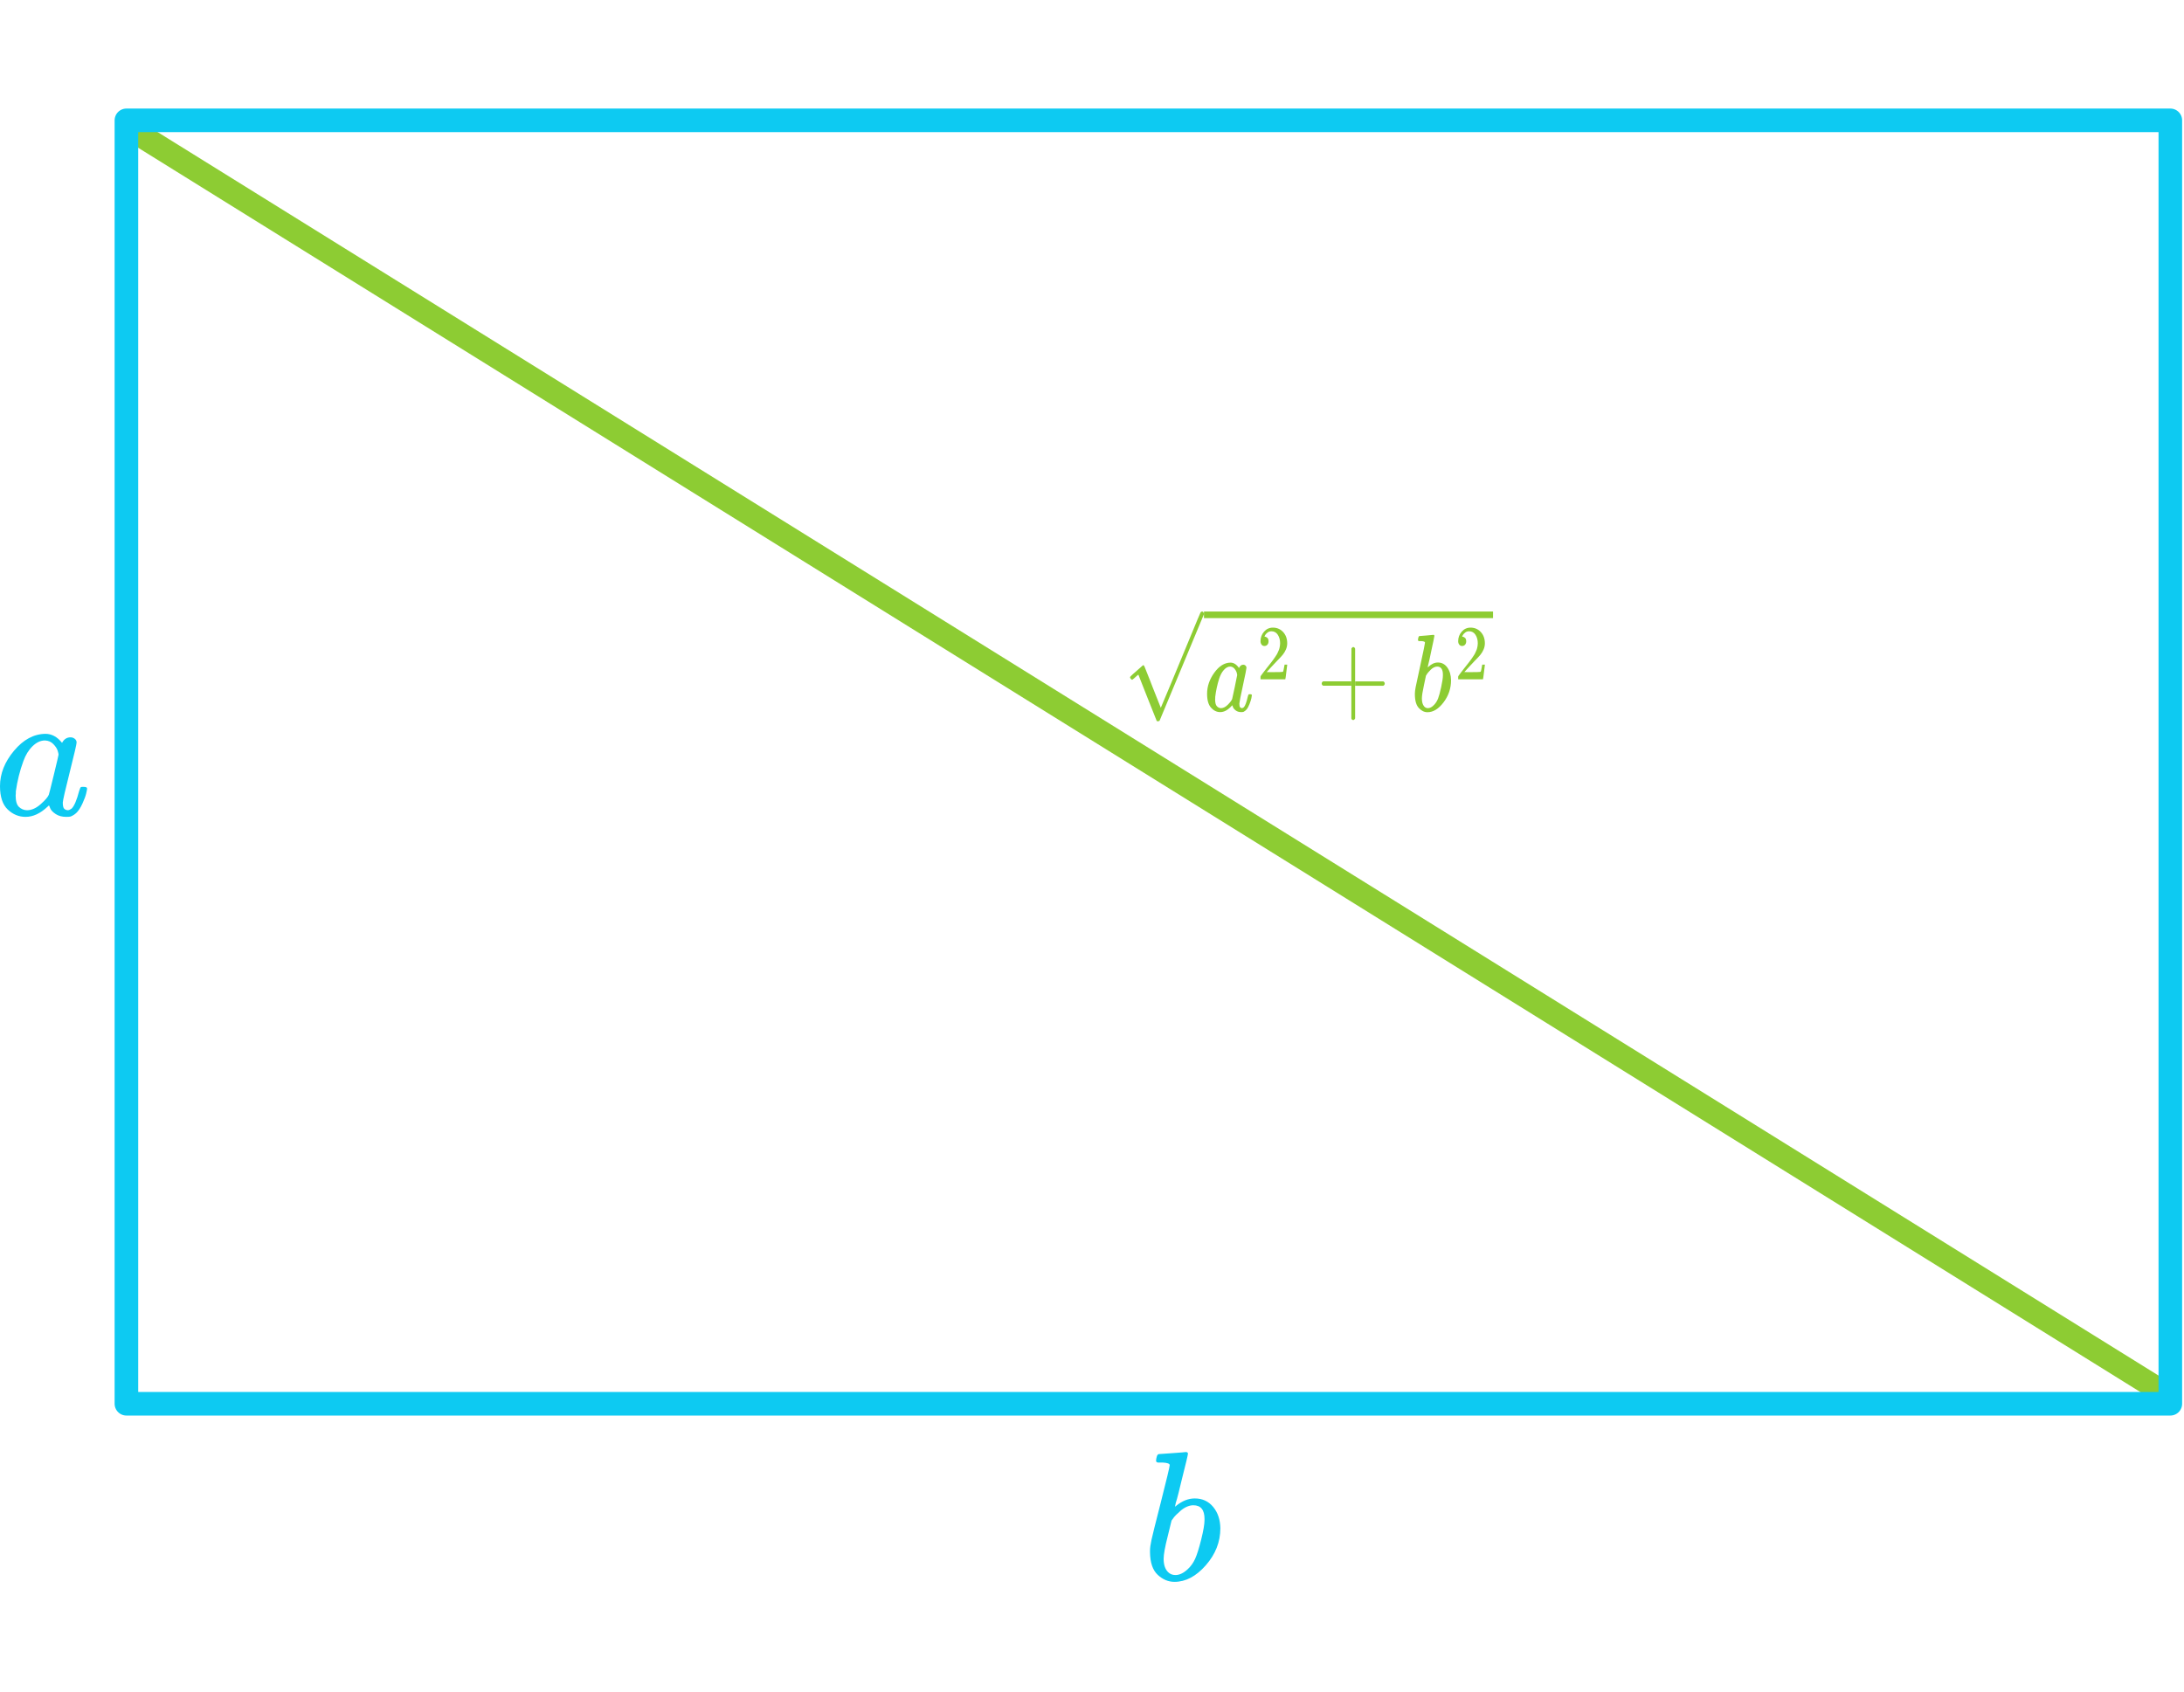
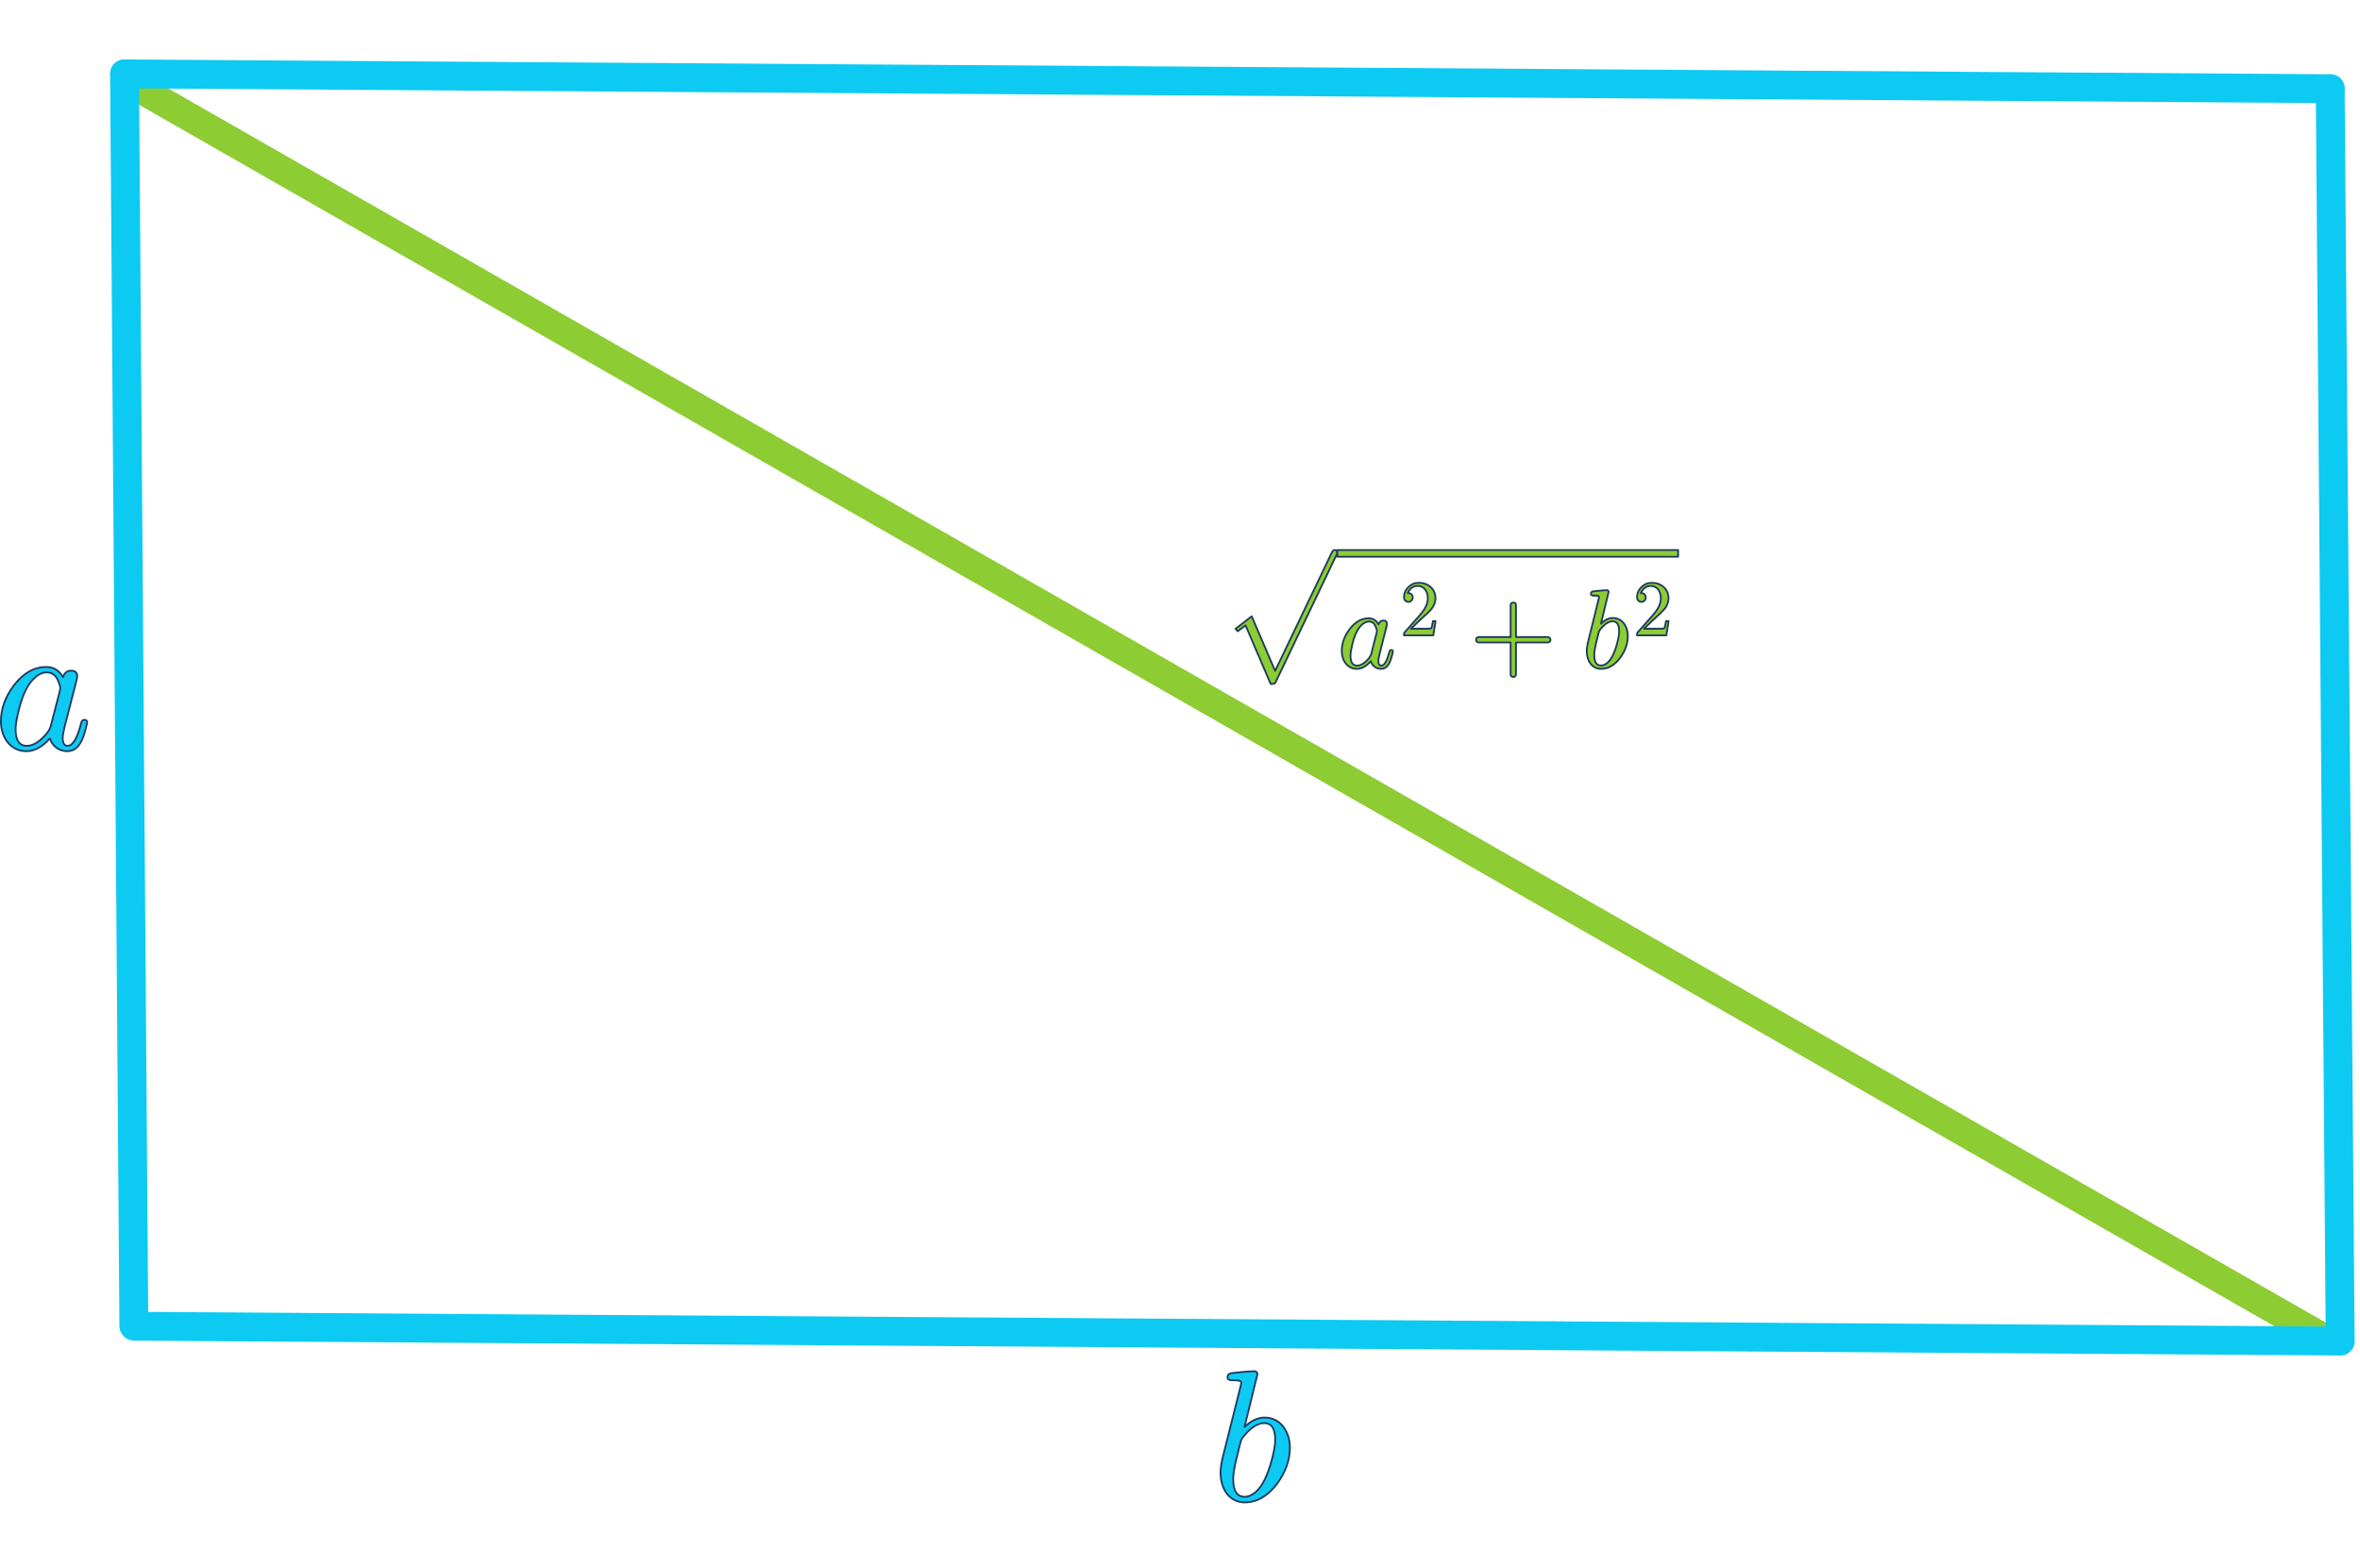
- <svg xmlns="http://www.w3.org/2000/svg" width="266" height="206" viewBox="0 0 1157 781" version="1.1" xml:space="preserve" style="fill-rule:evenodd;clip-rule:evenodd;stroke-linecap:round;stroke-linejoin:round;stroke-miterlimit:1.5;">
-   <path d="M1143.06,678.35l-1068.56,-664.123" style="fill:none;stroke:#8dcc33;stroke-width:12.5px;" />
-   <path d="M-1428.94,2382.73l935.899,735.864" style="fill:none;stroke:#ff7bac;stroke-width:8.33px;stroke-dasharray:25,25,0,0,0,0;" />
-   <path d="M-190.492,-1601.98l1039.55,-0" style="fill:none;stroke:#33cc7b;stroke-width:12.5px;" />
+ <svg xmlns="http://www.w3.org/2000/svg" width="256" height="170" viewBox="0 0 409 251" version="1.1" xml:space="preserve" style="fill-rule:evenodd;clip-rule:evenodd;stroke-linejoin:round;stroke-miterlimit:2;">
+   <path id="MJX-119-NCM-I-1D44E" d="M15.114,114.892c0,-0.29 -0.163,-0.451 -0.522,-0.451c-0.262,-0 -0.458,0.225 -0.556,0.676c-0.653,2.547 -1.437,3.837 -2.319,3.837c-0.555,0 -0.849,-0.452 -0.849,-1.354c0,-0.419 0.131,-1.193 0.425,-2.321l1.861,-7.254c0.164,-0.612 0.229,-0.967 0.229,-1.128c0,-0.645 -0.359,-0.968 -1.078,-0.968c-0.686,0 -1.143,0.387 -1.372,1.129c-0.685,-1.193 -1.665,-1.773 -2.906,-1.773c-2.124,-0 -3.986,1.064 -5.619,3.191c-1.502,1.999 -2.253,4.062 -2.253,6.223c-0,2.804 1.666,5.19 4.409,5.19c1.405,-0 2.776,-0.742 4.083,-2.225c0.359,1.225 1.47,2.225 3.005,2.225c2.254,-0 2.94,-2.611 3.462,-4.997m-5.128,-7.415c0.294,0.677 0.457,1.128 0.457,1.418c0,0.129 -0.032,0.291 -0.065,0.516l-1.6,6.19c-0.098,0.355 -0.327,0.742 -0.621,1.128c-1.208,1.483 -2.384,2.225 -3.528,2.225c-1.273,0 -1.927,-0.967 -1.927,-2.869c0,-0.774 0.196,-1.935 0.588,-3.482c0.686,-2.74 1.666,-4.578 2.875,-5.577c0.653,-0.548 1.274,-0.806 1.894,-0.806c0.882,-0 1.535,0.419 1.927,1.257Z" style="fill:#0dcaf2;fill-rule:nonzero;stroke:#1e3a5f;stroke-width:0.31px;" />
+   <path id="MJX-119-NCM-I-1D44F" d="M219.17,235.363c-1.176,-0 -2.352,0.547 -3.495,1.644l2.254,-9.188c-0.065,-0.291 -0.164,-0.484 -0.555,-0.484c-1.078,0 -3.463,0.29 -3.887,0.322c-0.49,0.065 -0.751,0.291 -0.751,0.774c-0,0.323 0.293,0.484 0.914,0.484c0.621,-0 1.47,-0.032 1.47,0.419c-0,0.129 -0.163,0.773 -0.458,1.966l-2.613,10.381c-0.359,1.354 -0.522,2.45 -0.522,3.256c0,2.773 1.502,5.126 4.181,5.126c2.123,0 3.985,-1.064 5.618,-3.224c1.47,-1.998 2.221,-4.094 2.221,-6.254c0,-2.805 -1.666,-5.222 -4.377,-5.222m-0.065,0.966c1.274,0 1.894,0.968 1.894,2.87c0,0.87 -0.196,2.031 -0.588,3.481c-0.718,2.741 -1.666,4.611 -2.809,5.61c-0.653,0.548 -1.274,0.806 -1.894,0.806c-1.339,0 -1.993,-1.032 -1.993,-3.095c0,-0.709 0.164,-1.773 0.49,-3.192l0.719,-2.901c0.098,-0.484 0.261,-0.838 0.457,-1.096c1.274,-1.644 2.515,-2.483 3.724,-2.483Z" style="fill:#0dcaf2;fill-rule:nonzero;stroke:#1e3a5f;stroke-width:0.31px;" />
+   <path d="M21.59,3.56l381.326,218.126" style="fill:none;stroke:#8dcc33;stroke-width:4.97px;stroke-linecap:round;stroke-miterlimit:1.5;" />
+   <path d="M21.585,2.5l1.609,216.909" style="fill:none;stroke:#0dcaf2;stroke-width:5px;stroke-linecap:round;stroke-miterlimit:1.5;" />
+   <path d="M403.836,5.069l1.732,217.037" style="fill:none;stroke:#0dcaf2;stroke-width:5px;stroke-linecap:round;stroke-miterlimit:1.5;" />
+   <path d="M21.585,2.5l382.25,2.569" style="fill:none;stroke:#0dcaf2;stroke-width:5px;stroke-linecap:round;stroke-miterlimit:1.5;" />
+   <path d="M23.257,219.535l382.287,2.57" style="fill:none;stroke:#0dcaf2;stroke-width:5px;stroke-linecap:round;stroke-miterlimit:1.5;" />
  <g>
-     <path id="MJX-101-TEX-I-1D44E" d="M-0,358.986c-0,-6.568 2.471,-12.812 7.414,-18.73c4.943,-5.918 10.503,-8.909 16.681,-8.974c3.317,-0 6.244,1.593 8.78,4.78c1.041,-1.951 2.536,-2.927 4.487,-2.927c0.846,0 1.594,0.26 2.244,0.78c0.65,0.521 0.976,1.171 0.976,1.951c-0,0.846 -1.204,6.049 -3.61,15.609c-2.406,9.56 -3.642,14.958 -3.707,16.193c0,1.626 0.228,2.699 0.683,3.22c0.455,0.52 1.138,0.813 2.049,0.878c0.585,-0.065 1.235,-0.358 1.951,-0.878c1.365,-1.301 2.699,-4.423 3.999,-9.365c0.391,-1.301 0.716,-1.984 0.976,-2.049c0.13,-0.065 0.455,-0.098 0.975,-0.098l0.391,0c1.235,0 1.853,0.293 1.853,0.878c0,0.391 -0.163,1.269 -0.488,2.634c-0.325,1.366 -0.975,3.122 -1.951,5.268c-0.975,2.146 -2.016,3.772 -3.121,4.878c-0.846,0.845 -1.886,1.528 -3.122,2.048c-0.52,0.13 -1.301,0.195 -2.341,0.195c-2.212,0 -4.065,-0.487 -5.561,-1.463c-1.496,-0.975 -2.471,-1.983 -2.926,-3.024l-0.586,-1.463c-0.065,-0.065 -0.195,-0.033 -0.39,0.097c-0.13,0.13 -0.26,0.26 -0.39,0.391c-3.837,3.641 -7.739,5.462 -11.706,5.462c-3.577,0 -6.731,-1.3 -9.463,-3.902c-2.731,-2.601 -4.097,-6.731 -4.097,-12.389Zm31.021,-16.681c0,-0.39 -0.162,-1.106 -0.487,-2.146c-0.325,-1.041 -1.073,-2.179 -2.244,-3.415c-1.171,-1.235 -2.666,-1.886 -4.487,-1.951c-2.277,0 -4.455,1.008 -6.536,3.024c-2.081,2.017 -3.707,4.65 -4.878,7.902c-1.886,5.138 -3.219,10.471 -4,15.999l0,1.073c0,0.52 -0.032,0.91 -0.097,1.17c-0,2.927 0.585,4.943 1.756,6.049c1.17,1.105 2.569,1.691 4.195,1.756c2.471,-0 4.91,-1.074 7.316,-3.22c2.406,-2.146 3.837,-3.804 4.292,-4.975c0.13,-0.26 1.008,-3.739 2.634,-10.438c1.626,-6.698 2.471,-10.308 2.536,-10.828Z" style="fill:#0dcaf2;fill-rule:nonzero;" />
-   </g>
-   <g>
-     <path id="MJX-101-TEX-I-1D44F" d="M612.451,716.387c-0,-0.651 0.13,-1.399 0.39,-2.244c0.26,-0.845 0.65,-1.268 1.171,-1.268c0.065,-0 2.406,-0.163 7.023,-0.488c4.618,-0.325 6.992,-0.52 7.122,-0.585c0.78,-0 1.17,0.292 1.17,0.878c0,0.585 -1.105,5.235 -3.316,13.95c-0.521,2.211 -1.074,4.487 -1.659,6.828c-0.585,2.341 -1.073,4.097 -1.463,5.268l-0.39,1.854c-0,0.195 0.195,0.097 0.585,-0.293c3.187,-2.602 6.471,-3.902 9.853,-3.902c4.032,-0 7.284,1.496 9.755,4.487c2.471,2.992 3.739,6.764 3.804,11.316c0,7.219 -2.568,13.755 -7.706,19.608c-5.138,5.853 -10.666,8.78 -16.584,8.78c-3.252,-0 -6.211,-1.236 -8.877,-3.707c-2.667,-2.472 -4.032,-6.471 -4.097,-11.999l-0,-0.878c-0,-1.366 0.26,-3.252 0.78,-5.658c0.52,-2.406 2.114,-8.812 4.78,-19.218c3.252,-12.812 4.878,-19.608 4.878,-20.388c-0,-0.781 -1.236,-1.236 -3.707,-1.366l-2.537,0c-0.195,0 -0.422,-0.097 -0.683,-0.292c-0.26,-0.196 -0.357,-0.423 -0.292,-0.683Zm25.656,31.411l-0,-0.585c-0,-4.813 -1.984,-7.219 -5.951,-7.219c-1.105,0 -2.243,0.26 -3.414,0.781c-1.171,0.52 -2.244,1.203 -3.219,2.048c-0.976,0.846 -1.821,1.626 -2.537,2.341c-0.715,0.716 -1.3,1.431 -1.756,2.147l-0.585,0.78l-2.048,8.389c-1.431,5.593 -2.147,9.561 -2.147,11.902c0,3.121 0.781,5.463 2.342,7.024c1.04,1.04 2.341,1.56 3.902,1.56c2.146,0 4.325,-1.04 6.536,-3.121c1.626,-1.496 2.926,-3.317 3.902,-5.463c0.975,-2.146 2.048,-5.561 3.219,-10.243c1.171,-4.683 1.756,-8.129 1.756,-10.341Z" style="fill:#0dcaf2;fill-rule:nonzero;" />
-   </g>
-   <rect x="66.969" y="6.25" width="1082.79" height="679.963" style="fill:none;stroke:#0dcaf2;stroke-width:12.5px;stroke-miterlimit:14;" />
-   <g>
+     <g>
+       <path id="MJX-42-NCM-SO-221A" d="M231.626,85.853c0.097,-0.193 0.136,-0.309 0.136,-0.367c-0,-0.31 -0.155,-0.465 -0.464,-0.465c-0.194,0 -0.348,0.136 -0.484,0.426l-9.826,20.523l-4.062,-9.459l-2.805,2.167l0.387,0.425l1.354,-1.025l4.352,10.155c0.6,0 0.735,-0.019 0.909,-0.425l10.503,-21.955Z" style="fill:#8dcc33;fill-rule:nonzero;stroke:#1e3a5f;stroke-width:0.31px;" />
+     </g>
    <g>
      <g>
        <g>
          <g>
-             <path id="MJX-33-TEX-I-1D44E" d="M639.469,310.062c-0,-3.914 1.27,-7.635 3.812,-11.163c2.54,-3.528 5.399,-5.311 8.575,-5.35c1.705,-0 3.21,0.95 4.514,2.85c0.534,-1.163 1.304,-1.745 2.306,-1.745c0.435,-0 0.82,0.155 1.154,0.465c0.335,0.31 0.502,0.698 0.502,1.163c-0,0.504 -0.619,3.606 -1.856,9.304c-1.237,5.698 -1.873,8.915 -1.905,9.652c-0,0.968 0.116,1.608 0.35,1.918c0.234,0.31 0.586,0.485 1.054,0.524c0.3,-0.039 0.635,-0.214 1.003,-0.524c0.701,-0.774 1.387,-2.635 2.055,-5.582c0.201,-0.774 0.368,-1.182 0.502,-1.22c0.067,-0.04 0.234,-0.059 0.502,-0.059l0.2,-0c0.636,-0 0.953,0.175 0.953,0.523c-0,0.233 -0.083,0.756 -0.25,1.57c-0.167,0.815 -0.502,1.861 -1.003,3.14c-0.502,1.28 -1.037,2.249 -1.605,2.907c-0.435,0.504 -0.97,0.912 -1.605,1.222c-0.268,0.077 -0.669,0.116 -1.204,0.116c-1.137,-0 -2.089,-0.29 -2.859,-0.872c-0.769,-0.582 -1.27,-1.183 -1.504,-1.803l-0.301,-0.872c-0.033,-0.038 -0.1,-0.02 -0.2,0.058c-0.068,0.078 -0.134,0.156 -0.201,0.232c-1.973,2.171 -3.979,3.257 -6.019,3.257c-1.838,-0 -3.46,-0.776 -4.864,-2.326c-1.404,-1.551 -2.106,-4.012 -2.106,-7.385Zm15.948,-9.942c-0,-0.232 -0.084,-0.66 -0.251,-1.28c-0.167,-0.62 -0.552,-1.298 -1.153,-2.035c-0.602,-0.736 -1.372,-1.124 -2.308,-1.163c-1.169,0 -2.29,0.601 -3.359,1.803c-1.071,1.202 -1.907,2.771 -2.508,4.71c-0.97,3.063 -1.655,6.24 -2.057,9.535l0,0.64c0,0.31 -0.016,0.543 -0.05,0.698c0,1.745 0.301,2.946 0.904,3.605c0.601,0.659 1.32,1.008 2.156,1.047c1.27,-0 2.524,-0.64 3.761,-1.919c1.237,-1.28 1.973,-2.268 2.207,-2.966c0.067,-0.155 0.518,-2.229 1.354,-6.221c0.836,-3.993 1.27,-6.144 1.304,-6.454Z" style="fill:#8dcc33;fill-rule:nonzero;" />
+             <path id="MJX-42-NCM-I-1D44E" d="M241.395,102.618c-0,-0.174 -0.097,-0.271 -0.31,-0.271c-0.154,0 -0.27,0.136 -0.328,0.406c-0.387,1.528 -0.851,2.302 -1.374,2.302c-0.329,0 -0.503,-0.271 -0.503,-0.812c0,-0.252 0.078,-0.716 0.252,-1.393l1.102,-4.352c0.097,-0.368 0.136,-0.581 0.136,-0.677c-0,-0.387 -0.213,-0.581 -0.639,-0.581c-0.406,0 -0.677,0.233 -0.812,0.677c-0.406,-0.715 -0.986,-1.064 -1.722,-1.064c-1.257,0 -2.359,0.639 -3.327,1.916c-0.889,1.199 -1.334,2.437 -1.334,3.733c-0,1.683 0.986,3.114 2.611,3.114c0.832,0 1.644,-0.445 2.418,-1.335c0.213,0.735 0.87,1.335 1.78,1.335c1.334,0 1.74,-1.567 2.05,-2.998m-3.037,-4.449c0.174,0.406 0.271,0.677 0.271,0.851c-0,0.077 -0.019,0.174 -0.039,0.309l-0.948,3.714c-0.058,0.213 -0.193,0.445 -0.367,0.677c-0.716,0.89 -1.412,1.335 -2.089,1.335c-0.755,0 -1.141,-0.58 -1.141,-1.721c-0,-0.465 0.116,-1.161 0.348,-2.09c0.406,-1.644 0.986,-2.746 1.702,-3.346c0.387,-0.329 0.754,-0.483 1.122,-0.483c0.522,-0 0.909,0.251 1.141,0.754Z" style="fill:#8dcc33;fill-rule:nonzero;stroke:#1e3a5f;stroke-width:0.31px;" />
          </g>
          <g>
-             <path id="MJX-33-TEX-N-32" d="M669.863,284.751c-0.638,0 -1.147,-0.246 -1.525,-0.739c-0.378,-0.493 -0.567,-1.096 -0.567,-1.809c0,-1.946 0.627,-3.631 1.88,-5.056c1.253,-1.426 2.812,-2.138 4.679,-2.138c2.152,-0 3.948,0.767 5.39,2.302c1.442,1.534 2.175,3.521 2.198,5.961c0,1.178 -0.236,2.301 -0.709,3.371c-0.472,1.068 -1.04,2 -1.702,2.795c-0.661,0.795 -1.607,1.809 -2.836,3.042c-0.851,0.85 -2.032,2.111 -3.545,3.782l-2.092,2.302l2.694,0.041c3.711,0 5.685,-0.068 5.921,-0.205c0.166,-0.055 0.449,-1.275 0.852,-3.658l-0,-0.125l1.417,0l0,0.125c-0.023,0.082 -0.177,1.328 -0.46,3.74c-0.284,2.411 -0.461,3.672 -0.532,3.782l-0,0.123l-13.155,0l0,-1.274c0,-0.192 0.071,-0.397 0.213,-0.617c0.142,-0.219 0.496,-0.699 1.064,-1.438c0.685,-0.878 1.276,-1.645 1.773,-2.303c0.213,-0.274 0.614,-0.781 1.205,-1.52c0.592,-0.741 0.993,-1.248 1.206,-1.522c0.212,-0.274 0.555,-0.726 1.028,-1.356c0.473,-0.631 0.804,-1.096 0.993,-1.398c0.189,-0.301 0.461,-0.712 0.815,-1.233c0.355,-0.521 0.603,-0.96 0.745,-1.316c0.142,-0.356 0.319,-0.753 0.532,-1.192c0.212,-0.438 0.366,-0.877 0.46,-1.315c0.095,-0.439 0.178,-0.85 0.248,-1.234c0.071,-0.383 0.107,-0.835 0.107,-1.356c-0,-1.727 -0.402,-3.221 -1.205,-4.481c-0.804,-1.261 -1.95,-1.891 -3.44,-1.891c-0.779,0 -1.465,0.233 -2.056,0.699c-0.591,0.465 -1.005,0.918 -1.241,1.356c-0.237,0.439 -0.355,0.699 -0.355,0.781c0,0.028 0.059,0.041 0.177,0.041c0.426,0 0.864,0.192 1.313,0.576c0.449,0.384 0.673,1.014 0.673,1.891c-0,0.685 -0.189,1.26 -0.567,1.727c-0.378,0.465 -0.911,0.712 -1.596,0.739Z" style="fill:#8dcc33;fill-rule:nonzero;" />
+             <path id="MJX-42-NCM-N-32" d="M245.874,90.705c-0.697,0 -1.285,0.246 -1.791,0.739c-0.507,0.492 -0.766,1.066 -0.766,1.764c-0,0.465 0.341,0.807 0.766,0.807c0.41,-0 0.752,-0.356 0.752,-0.766c-0,-0.451 -0.328,-0.766 -0.766,-0.766c-0.041,-0 -0.068,-0 -0.096,0.014c0.26,-0.67 0.862,-1.259 1.723,-1.259c1.122,0 1.751,0.972 1.751,2.148c-0,0.916 -0.465,1.9 -1.395,2.94l-2.571,2.899c-0.178,0.205 -0.164,0.191 -0.164,0.588l5.074,0l0.396,-2.462l-0.451,0c-0.11,0.698 -0.205,1.094 -0.288,1.218c-0.068,0.068 -0.478,0.095 -1.23,0.095l-2.284,0l1.326,-1.299c0.93,-0.875 2.106,-1.819 2.503,-2.544c0.273,-0.478 0.41,-0.957 0.41,-1.435c0,-1.614 -1.258,-2.681 -2.899,-2.681Z" style="fill:#8dcc33;fill-rule:nonzero;stroke:#1e3a5f;stroke-width:0.31px;" />
          </g>
        </g>
        <g>
-           <g>
-             <path id="MJX-33-TEX-N-2B" d="M717.893,305.85l0.001,17.295c-0.267,0.543 -0.568,0.814 -0.902,0.814l-0.201,0c-0.401,0 -0.702,-0.271 -0.902,-0.814l-0.001,-16.953l-0,-2.708l0.001,-8.714l0.05,-8.721c0.334,-0.504 0.652,-0.756 0.953,-0.756c0.434,-0 0.769,0.29 1.002,0.872l0,16.078l-0.001,1.249l0,2.358Z" style="fill:#8dcc33;" />
-             <path id="MJX-33-TEX-N-2B1" d="M717.893,303.492l14.947,0c0.501,0.31 0.752,0.698 0.752,1.163c0,0.465 -0.251,0.853 -0.752,1.163l-14.947,-0l0,-2.326Z" style="fill:#8dcc33;" />
-             <path id="MJX-33-TEX-N-2B2" d="M715.888,303.463l-14.946,0.001c-0.501,0.31 -0.752,0.698 -0.752,1.162c-0,0.466 0.251,0.853 0.752,1.163l14.946,0l-0,-2.326Z" style="fill:#8dcc33;" />
-           </g>
+           <path id="MJX-42-NCM-N-2B" d="M268.24,100.103l-5.513,0l-0,-5.513c-0,-0.309 -0.155,-0.464 -0.464,-0.464c-0.31,0 -0.465,0.155 -0.465,0.464l0,5.513l-5.512,0c-0.31,0 -0.465,0.155 -0.465,0.465c0,0.309 0.155,0.464 0.465,0.464l5.512,-0l0,5.513c0,0.309 0.155,0.464 0.465,0.464c0.309,-0 0.464,-0.155 0.464,-0.464l-0,-5.513l5.513,-0c0.309,-0 0.464,-0.155 0.464,-0.464c-0,-0.252 -0.213,-0.465 -0.464,-0.465Z" style="fill:#8dcc33;fill-rule:nonzero;stroke:#1e3a5f;stroke-width:0.31px;" />
        </g>
        <g>
          <g>
-             <path id="MJX-33-TEX-I-1D44F" d="M751.205,281.571c-0,-0.388 0.066,-0.834 0.201,-1.337c0.133,-0.504 0.334,-0.756 0.601,-0.756c0.034,-0 1.237,-0.097 3.611,-0.291c2.374,-0.193 3.594,-0.31 3.661,-0.349c0.401,0 0.602,0.175 0.602,0.524c0,0.349 -0.569,3.12 -1.705,8.314c-0.268,1.318 -0.552,2.675 -0.853,4.071c-0.301,1.395 -0.551,2.442 -0.752,3.139l-0.201,1.105c-0,0.117 0.101,0.058 0.301,-0.174c1.638,-1.551 3.327,-2.326 5.066,-2.326c2.073,-0 3.744,0.891 5.014,2.675c1.271,1.783 1.923,4.032 1.957,6.745c-0,4.302 -1.321,8.199 -3.962,11.687c-2.642,3.489 -5.484,5.233 -8.526,5.233c-1.672,-0 -3.193,-0.736 -4.564,-2.209c-1.371,-1.474 -2.073,-3.857 -2.106,-7.152l0,-0.524c0,-0.814 0.134,-1.937 0.401,-3.372c0.268,-1.434 1.087,-5.253 2.457,-11.455c1.672,-7.636 2.508,-11.687 2.508,-12.153c0,-0.464 -0.635,-0.736 -1.906,-0.813l-1.304,-0c-0.1,-0 -0.217,-0.058 -0.351,-0.175c-0.134,-0.116 -0.184,-0.252 -0.15,-0.407Zm13.19,18.723l-0,-0.348c-0,-2.869 -1.021,-4.304 -3.06,-4.304c-0.568,0 -1.153,0.156 -1.755,0.466c-0.602,0.31 -1.154,0.717 -1.655,1.221c-0.502,0.504 -0.936,0.969 -1.304,1.395c-0.367,0.426 -0.669,0.853 -0.903,1.28l-0.3,0.464l-1.054,5.002c-0.736,3.333 -1.103,5.698 -1.103,7.093c0,1.86 0.401,3.256 1.203,4.187c0.536,0.62 1.204,0.93 2.007,0.93c1.103,-0 2.223,-0.62 3.359,-1.861c0.836,-0.892 1.505,-1.977 2.007,-3.256c0.501,-1.279 1.053,-3.314 1.655,-6.105c0.601,-2.791 0.903,-4.846 0.903,-6.164Z" style="fill:#8dcc33;fill-rule:nonzero;" />
+             <path id="MJX-42-NCM-I-1D44F" d="M279.521,96.796c-0.697,-0 -1.393,0.328 -2.07,0.986l1.335,-5.513c-0.039,-0.174 -0.097,-0.29 -0.329,-0.29c-0.638,0 -2.051,0.174 -2.302,0.193c-0.29,0.039 -0.445,0.175 -0.445,0.465c0,0.193 0.174,0.29 0.542,0.29c0.367,-0 0.87,-0.019 0.87,0.251c-0,0.078 -0.097,0.465 -0.271,1.18l-1.547,6.229c-0.213,0.812 -0.31,1.47 -0.31,1.953c0,1.664 0.89,3.076 2.476,3.076c1.258,0 2.36,-0.638 3.327,-1.934c0.871,-1.199 1.316,-2.457 1.316,-3.753c-0,-1.683 -0.987,-3.133 -2.592,-3.133m-0.039,0.58c0.754,-0 1.122,0.58 1.122,1.721c-0,0.523 -0.116,1.219 -0.348,2.09c-0.426,1.644 -0.987,2.766 -1.664,3.365c-0.387,0.329 -0.754,0.484 -1.122,0.484c-0.793,-0 -1.18,-0.619 -1.18,-1.857c0,-0.426 0.097,-1.064 0.29,-1.915l0.426,-1.741c0.058,-0.29 0.155,-0.503 0.271,-0.658c0.754,-0.986 1.489,-1.489 2.205,-1.489Z" style="fill:#8dcc33;fill-rule:nonzero;stroke:#1e3a5f;stroke-width:0.31px;" />
          </g>
          <g>
-             <path id="MJX-33-TEX-N-321" d="M774.578,284.751c-0.638,0 -1.146,-0.246 -1.524,-0.739c-0.379,-0.493 -0.568,-1.096 -0.568,-1.809c-0,-1.946 0.627,-3.631 1.879,-5.056c1.253,-1.426 2.814,-2.138 4.681,-2.138c2.151,-0 3.947,0.767 5.39,2.302c1.441,1.534 2.174,3.521 2.198,5.961c-0,1.178 -0.237,2.301 -0.71,3.371c-0.473,1.068 -1.04,2 -1.702,2.795c-0.662,0.795 -1.607,1.809 -2.836,3.042c-0.852,0.85 -2.033,2.111 -3.546,3.782l-2.092,2.302l2.695,0.041c3.711,0 5.684,-0.068 5.921,-0.205c0.166,-0.055 0.45,-1.275 0.851,-3.658l0,-0.125l1.419,0l-0,0.125c-0.024,0.082 -0.178,1.328 -0.462,3.74c-0.283,2.411 -0.461,3.672 -0.532,3.782l0,0.123l-13.154,0l-0,-1.274c-0,-0.192 0.071,-0.397 0.213,-0.617c0.141,-0.219 0.497,-0.699 1.064,-1.438c0.685,-0.878 1.276,-1.645 1.773,-2.303c0.212,-0.274 0.614,-0.781 1.205,-1.52c0.591,-0.741 0.993,-1.248 1.205,-1.522c0.213,-0.274 0.556,-0.726 1.029,-1.356c0.473,-0.631 0.803,-1.096 0.992,-1.398c0.189,-0.301 0.461,-0.712 0.816,-1.233c0.355,-0.521 0.603,-0.96 0.745,-1.316c0.141,-0.356 0.319,-0.753 0.531,-1.192c0.213,-0.438 0.366,-0.877 0.462,-1.315c0.094,-0.439 0.177,-0.85 0.248,-1.234c0.071,-0.383 0.106,-0.835 0.106,-1.356c0,-1.727 -0.401,-3.221 -1.206,-4.481c-0.803,-1.261 -1.95,-1.891 -3.439,-1.891c-0.78,0 -1.465,0.233 -2.056,0.699c-0.591,0.465 -1.005,0.918 -1.241,1.356c-0.237,0.439 -0.355,0.699 -0.355,0.781c-0,0.028 0.059,0.041 0.177,0.041c0.426,0 0.863,0.192 1.312,0.576c0.449,0.384 0.674,1.014 0.674,1.891c0,0.685 -0.189,1.26 -0.567,1.727c-0.379,0.465 -0.91,0.712 -1.596,0.739Z" style="fill:#8dcc33;fill-rule:nonzero;" />
+             <path id="MJX-42-NCM-N-321" d="M286.263,90.705c-0.698,0 -1.286,0.246 -1.792,0.739c-0.506,0.492 -0.765,1.066 -0.765,1.764c-0,0.465 0.341,0.807 0.765,0.807c0.411,-0 0.753,-0.356 0.753,-0.766c-0,-0.451 -0.329,-0.766 -0.766,-0.766c-0.041,-0 -0.069,-0 -0.096,0.014c0.26,-0.67 0.862,-1.259 1.723,-1.259c1.122,0 1.751,0.972 1.751,2.148c-0,0.916 -0.465,1.9 -1.395,2.94l-2.571,2.899c-0.178,0.205 -0.164,0.191 -0.164,0.588l5.073,0l0.397,-2.462l-0.451,0c-0.11,0.698 -0.206,1.094 -0.288,1.218c-0.068,0.068 -0.478,0.095 -1.23,0.095l-2.284,0l1.326,-1.299c0.93,-0.875 2.106,-1.819 2.503,-2.544c0.273,-0.478 0.41,-0.957 0.41,-1.435c0,-1.614 -1.258,-2.681 -2.899,-2.681Z" style="fill:#8dcc33;fill-rule:nonzero;stroke:#1e3a5f;stroke-width:0.31px;" />
          </g>
        </g>
      </g>
-       <g>
-         <path id="MJX-33-TEX-N-221A" d="M599.8,302.649c-0.201,0 -0.436,-0.155 -0.703,-0.465c-0.267,-0.31 -0.418,-0.582 -0.451,-0.814c-0.033,-0.233 0.485,-0.814 1.554,-1.744c1.071,-0.931 2.174,-1.9 3.311,-2.908c1.137,-1.008 1.772,-1.57 1.905,-1.686c0.068,-0.078 0.151,-0.116 0.251,-0.116l0.05,-0c0.201,-0 0.435,0.329 0.703,0.988c0.267,0.659 1.169,2.927 2.708,6.803c0.635,1.667 1.153,3.005 1.554,4.012l4.263,10.757c0.034,-0 1.772,-4.128 5.215,-12.384c3.444,-8.257 6.888,-16.572 10.331,-24.945c3.444,-8.373 5.233,-12.657 5.367,-12.851c0.2,-0.542 0.535,-0.814 1.003,-0.814c0.234,0 0.435,0.116 0.602,0.35c0.167,0.232 0.284,0.464 0.351,0.697l-0,0.349l-11.685,28.084l-11.785,28.259c-0.135,0.272 -0.452,0.408 -0.954,0.408c-0.3,-0 -0.501,-0.059 -0.601,-0.176c-0.067,-0.077 -1.706,-4.186 -4.915,-12.326l-4.815,-12.211l-0.802,0.64c-0.502,0.465 -1.02,0.93 -1.555,1.395c-0.534,0.466 -0.836,0.698 -0.902,0.698Z" style="fill:#8dcc33;fill-rule:nonzero;" />
-       </g>
-       <rect x="637.814" y="266.482" width="153.141" height="3.489" style="fill:#8dcc33;" />
    </g>
+     <rect x="231.762" y="85.021" width="59.067" height="1.161" style="fill:#8dcc33;stroke:#1e3a5f;stroke-width:0.31px;" />
  </g>
</svg>
